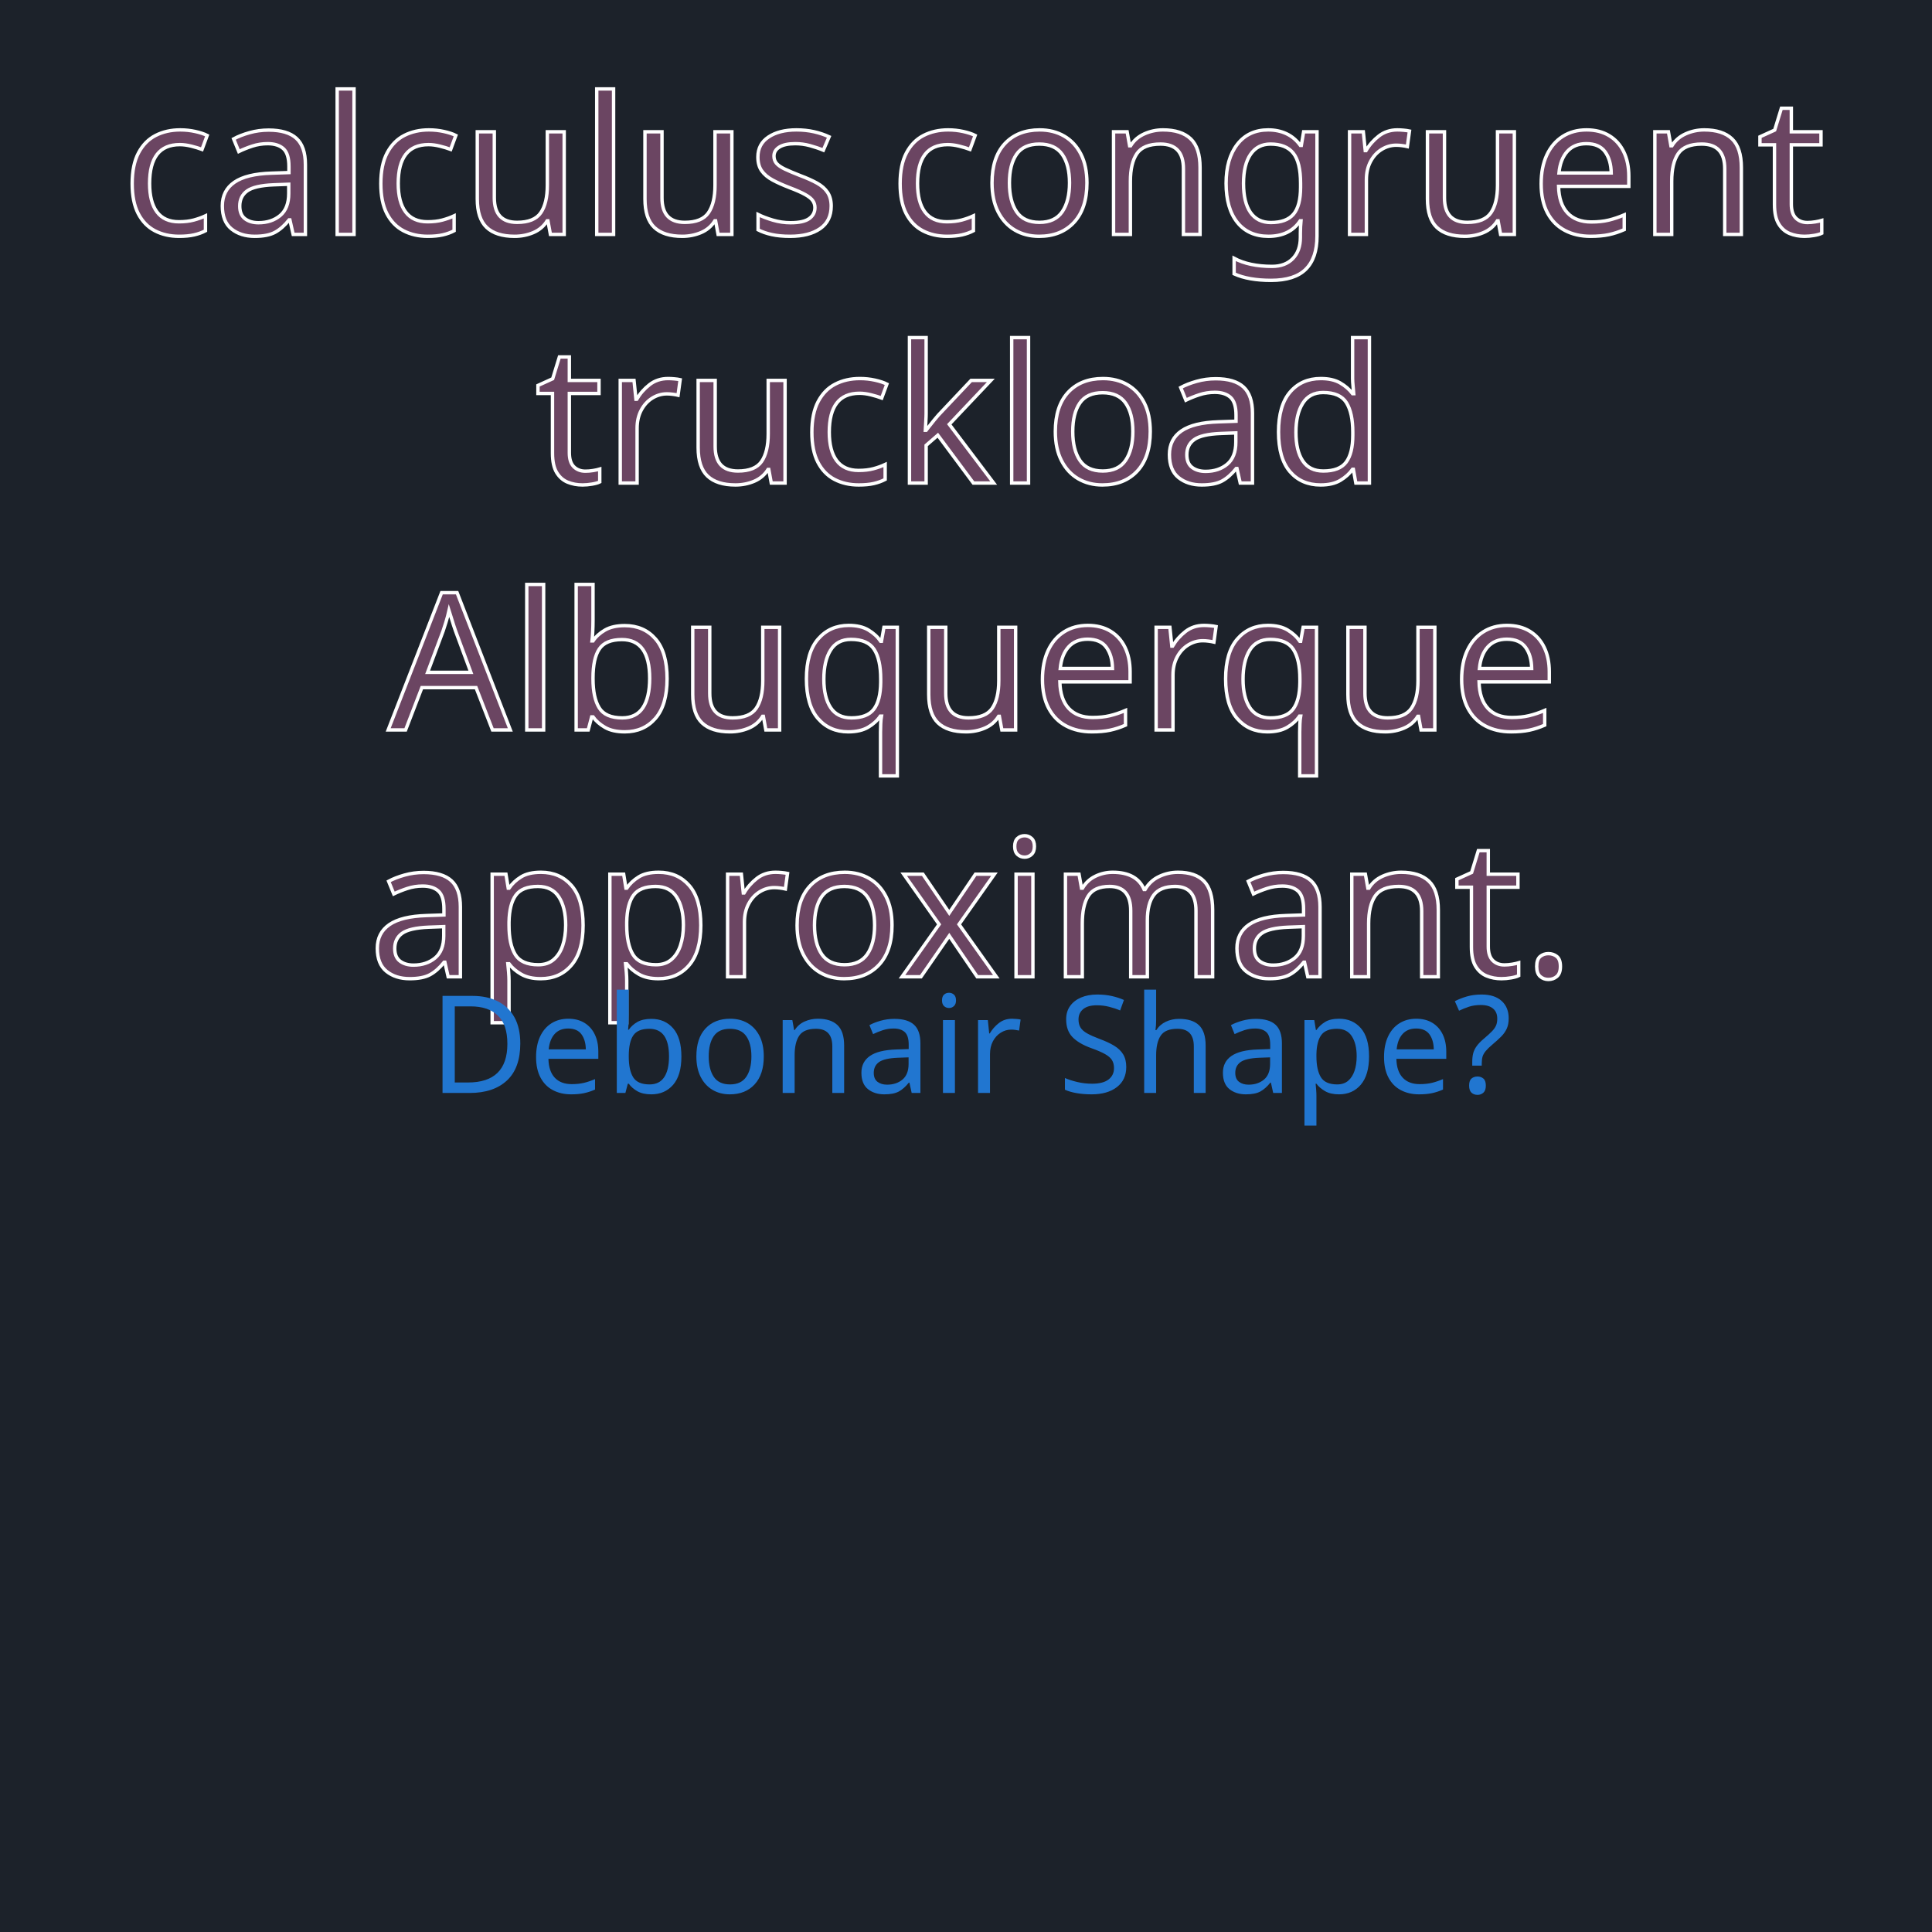
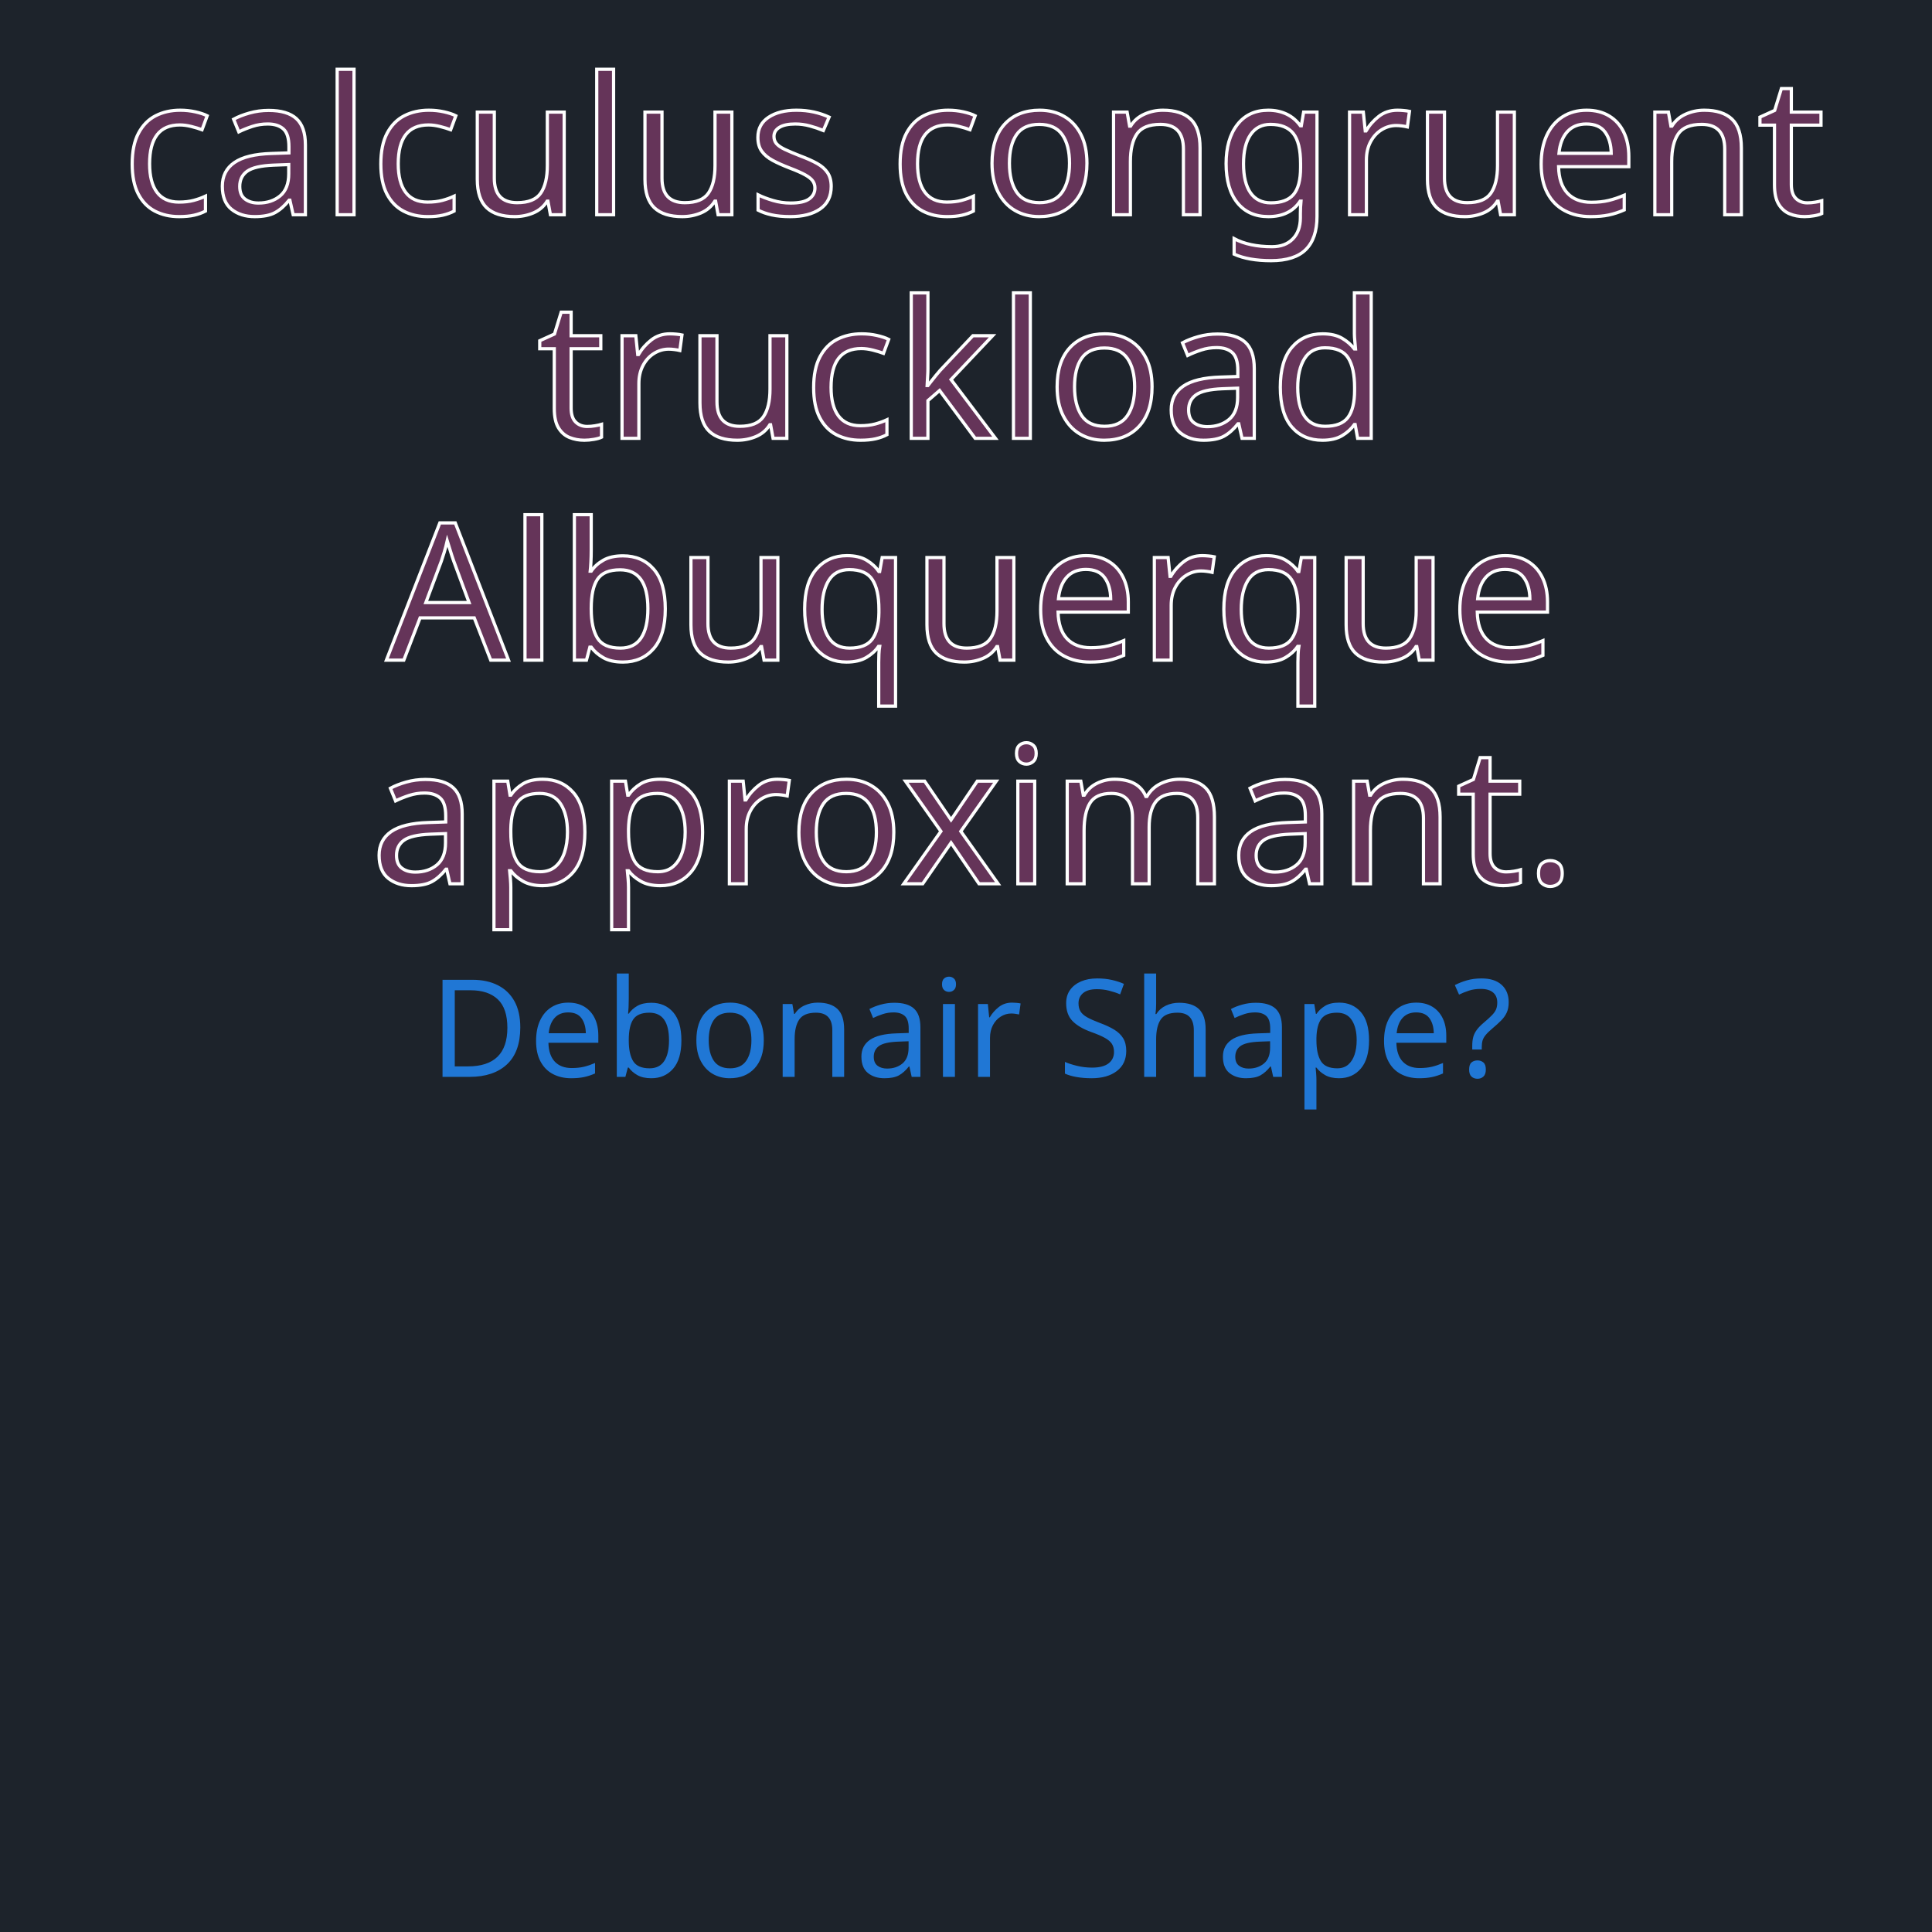
<svg xmlns="http://www.w3.org/2000/svg" width="1080" height="1080" viewBox="0 0 1080 1080">
-   <rect x="0" y="0" width="100%" height="100%" fill="#1c222a" />
-   <text style="font-size: 107px; font-weight: Black; font-family: Merriweather;" fill="#6b4562" stroke="#fff" stroke-width="1.9">
-     <tspan x="68" y="48" dominant-baseline="hanging">calculus congruent</tspan>
-     <tspan x="299" y="187" dominant-baseline="hanging">truckload</tspan>
-     <tspan x="217" y="325" dominant-baseline="hanging">Albuquerque</tspan>
-     <tspan x="206" y="463" dominant-baseline="hanging">approximant.</tspan>
+   <rect x="0" y="0" width="100%" height="100%" fill="#1d232b" />
+   <text style="font-size: 107px; font-weight: Black; font-family: Playfair Display;" fill="#653459" stroke="#fff" stroke-width="1.8">
+     <tspan x="68" y="37" dominant-baseline="hanging">calculus congruent</tspan>
+     <tspan x="300" y="162" dominant-baseline="hanging">truckload</tspan>
+     <tspan x="216" y="286" dominant-baseline="hanging">Albuquerque</tspan>
+     <tspan x="207" y="411" dominant-baseline="hanging">approximant.</tspan>
  </text>
-   <text style="font-size: 76px; font-weight: Black; font-family: Merriweather;" fill="#2176d0">
-     <tspan x="240" y="552" dominant-baseline="hanging">Debonair Shape?</tspan>
+   <text style="font-size: 76px; font-weight: Black; font-family: Playfair Display;" fill="#2077d5">
+     <tspan x="240" y="543" dominant-baseline="hanging">Debonair Shape?</tspan>
  </text>
</svg>
